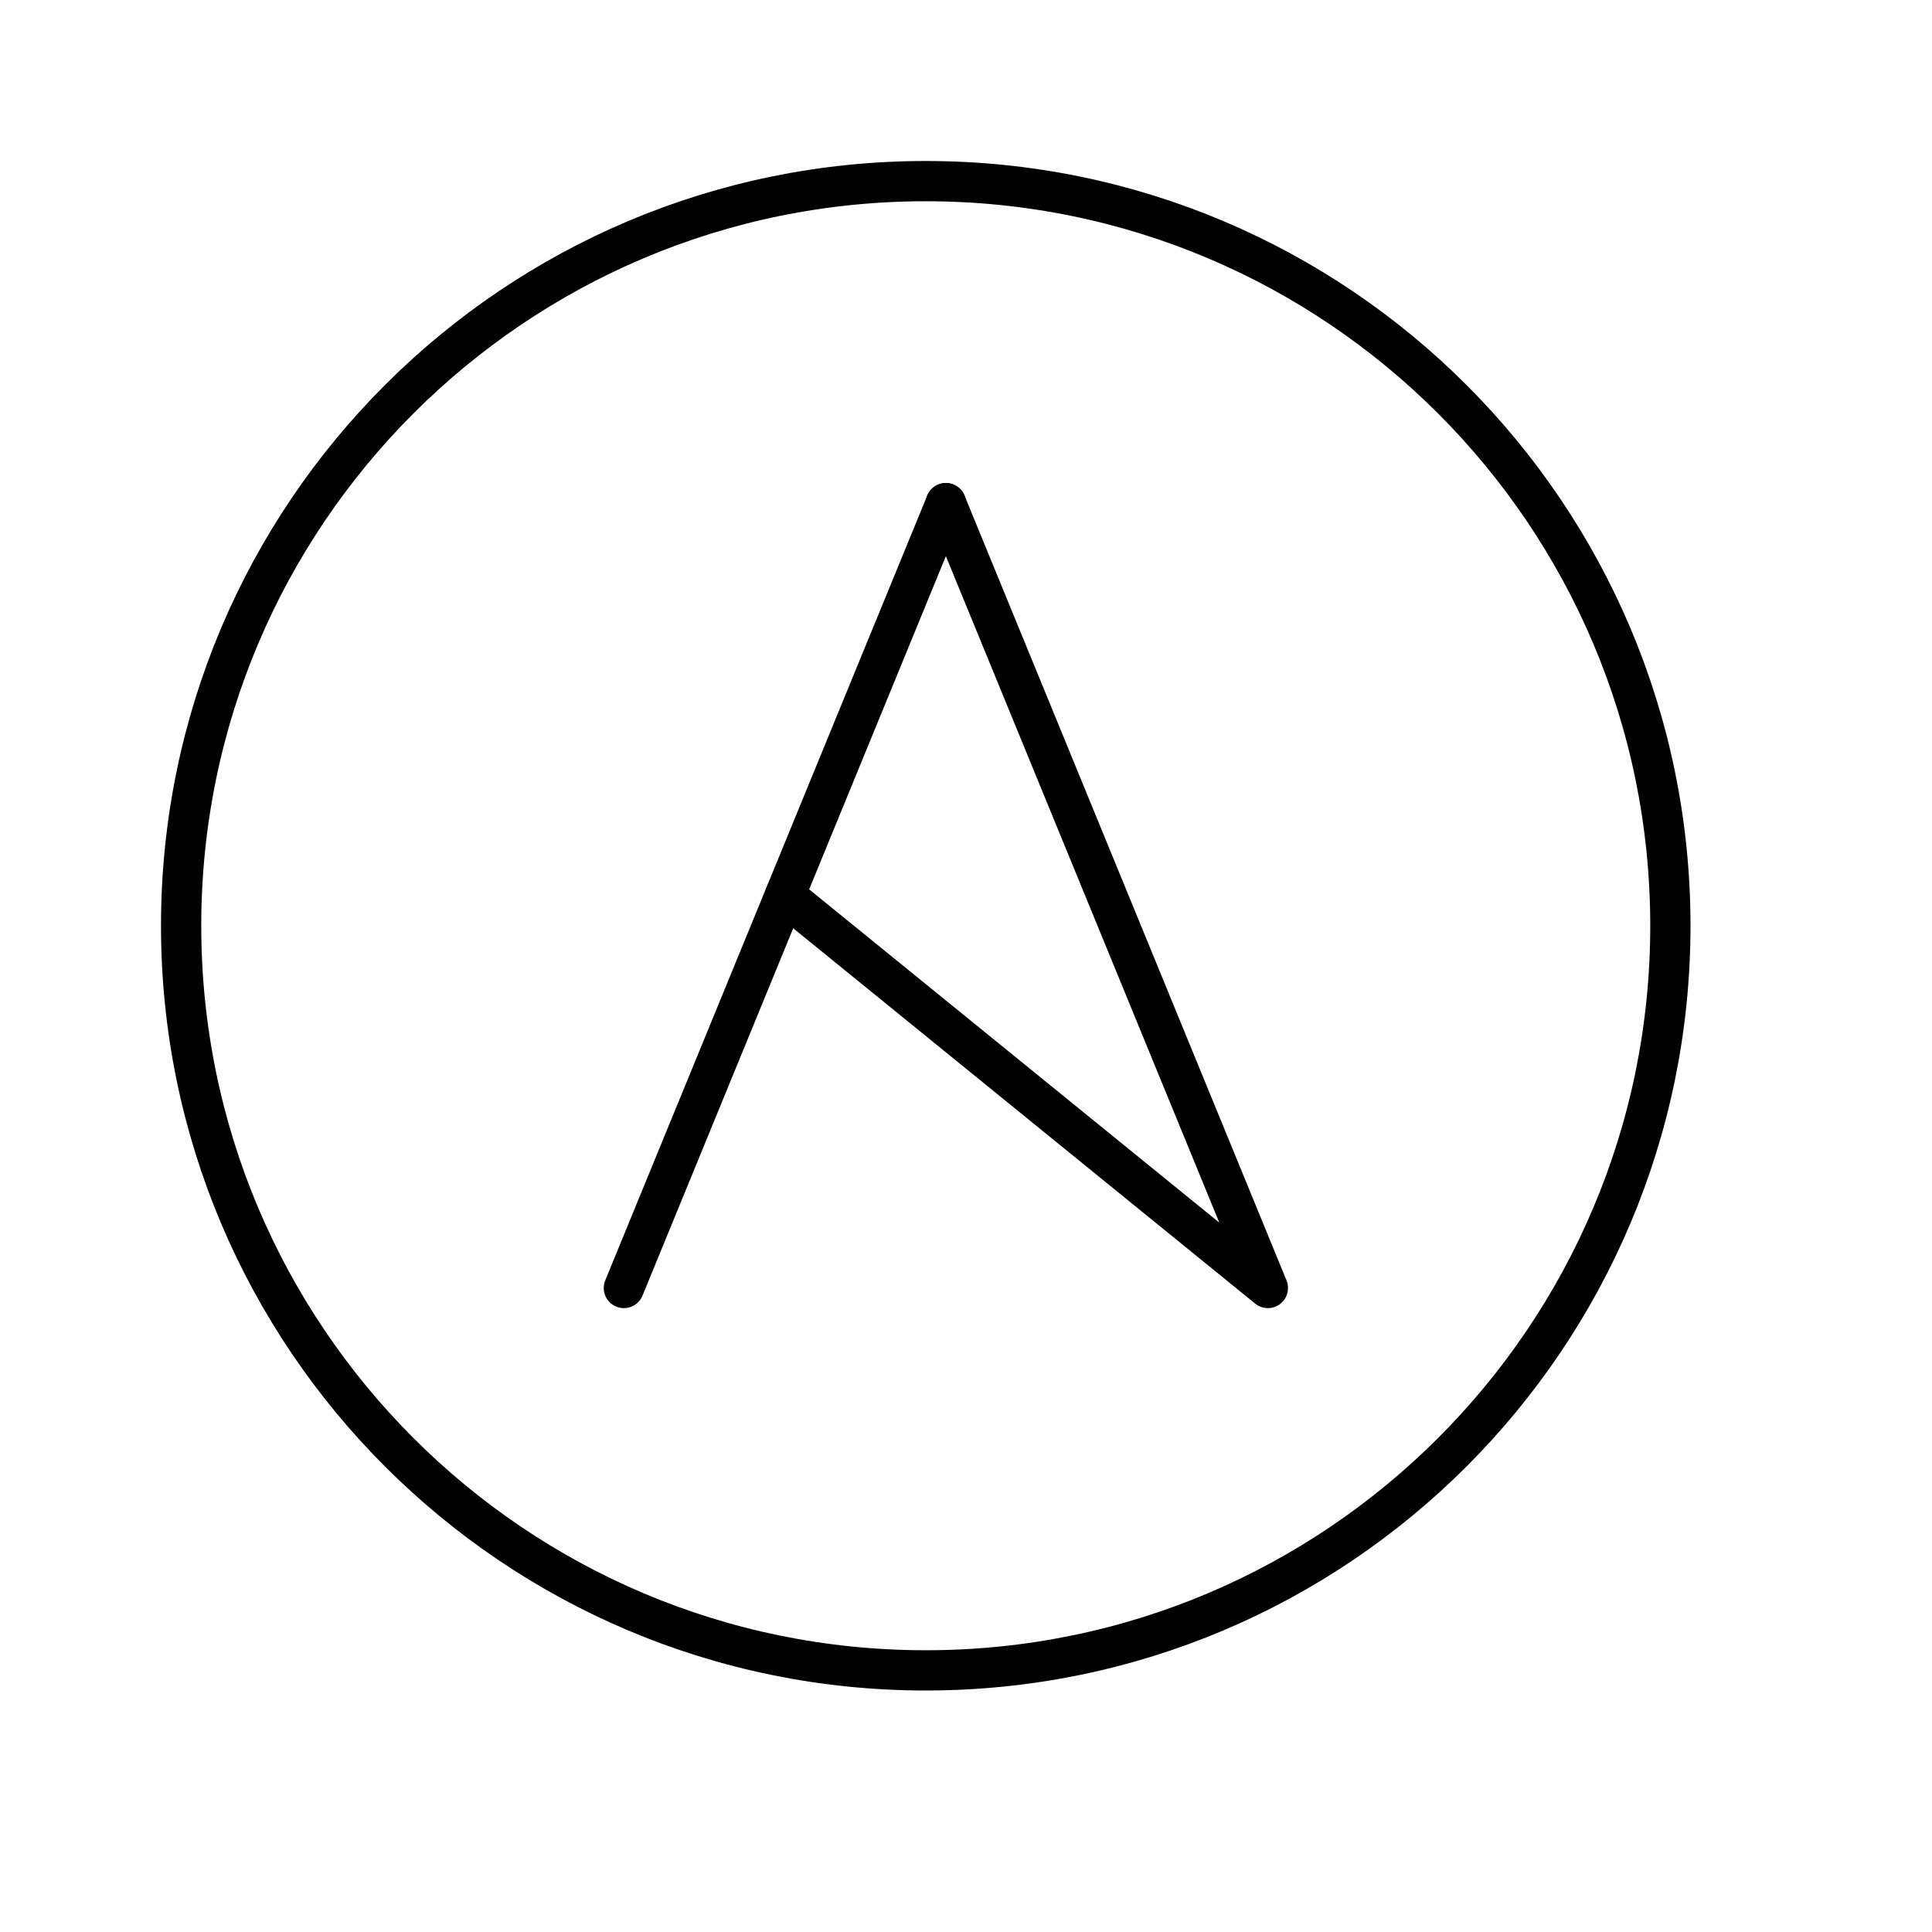
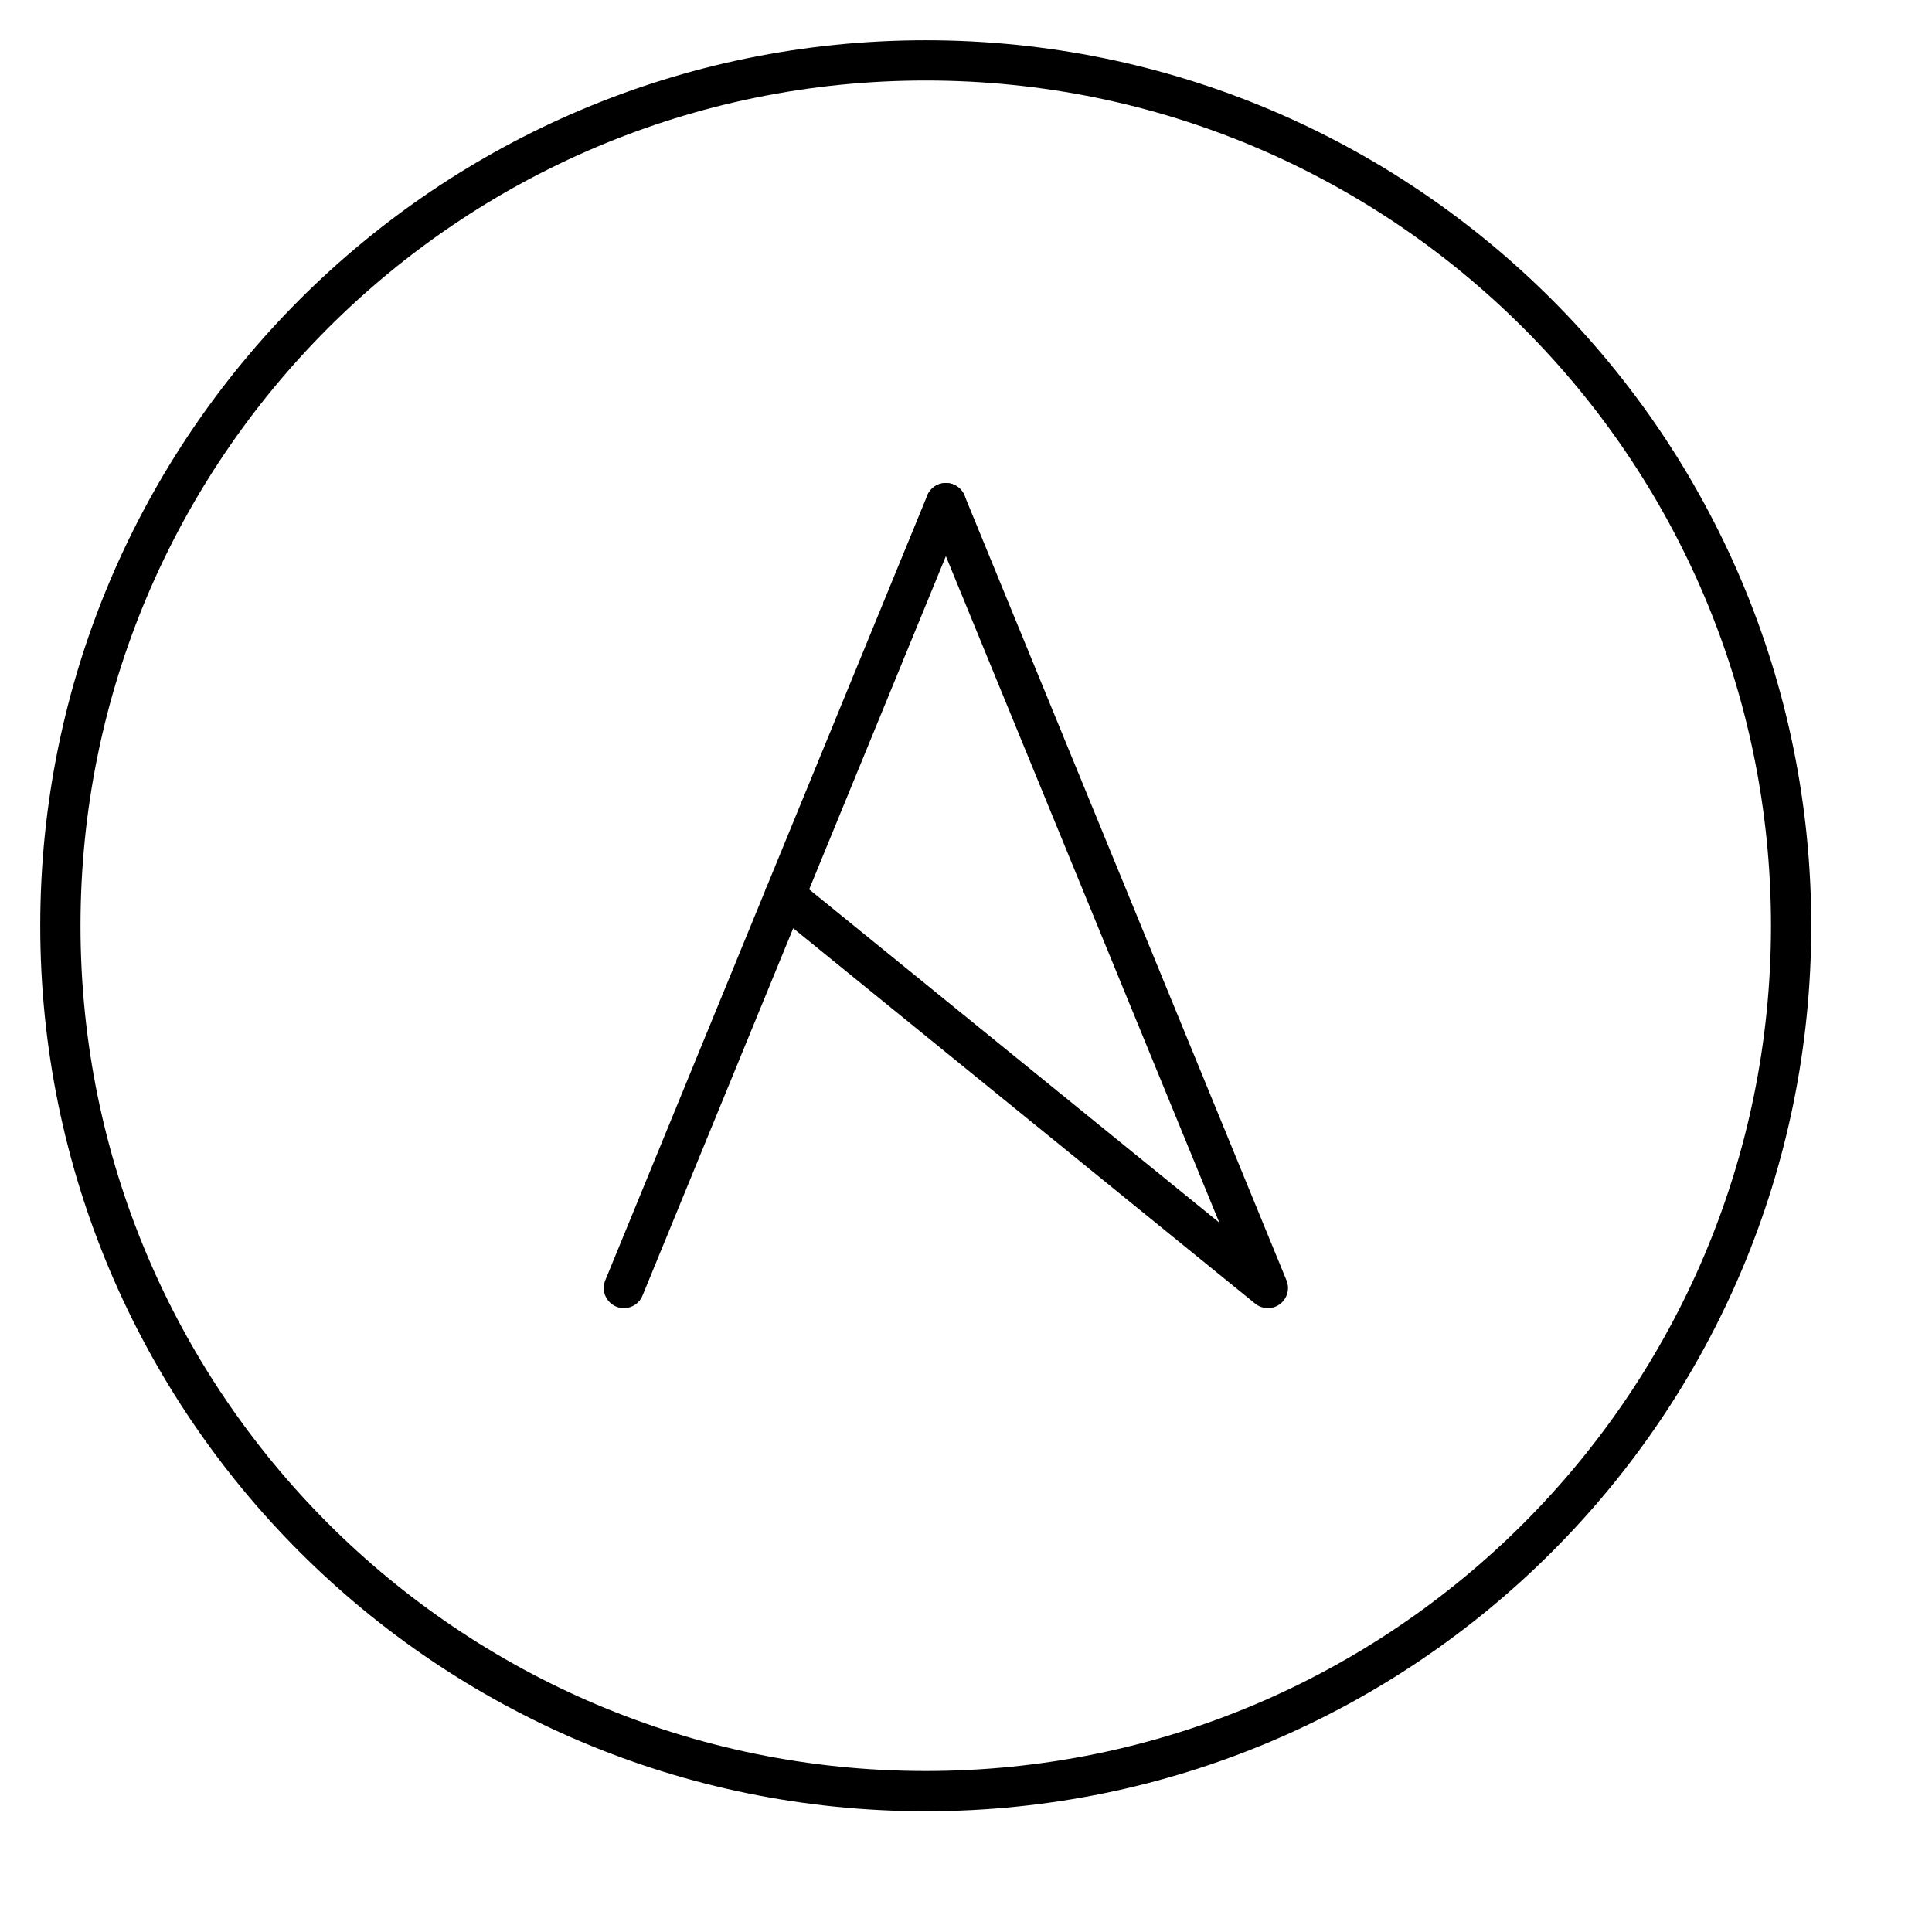
<svg xmlns="http://www.w3.org/2000/svg" version="1.1" viewBox="0 0 48 48" xml:space="preserve">
  <g fill="none" stroke="#000" stroke-linecap="round" stroke-linejoin="round">
-     <circle cx="23" cy="23" r="18.5" style="paint-order:stroke fill markers" />
-     <path d="m15.5 32 8-19.5" stroke-width="1" />
-     <path d="m23.5 12.5 8 19.5-12-9.75" stroke-width="1" />
+     <circle cx="23" cy="23" r="21.5" style="paint-order:stroke fill markers" />
+     <path d="m15.5 32 8-19.5" />
+     <path d="m23.5 12.5 8 19.5-12-9.75" />
  </g>
</svg>
